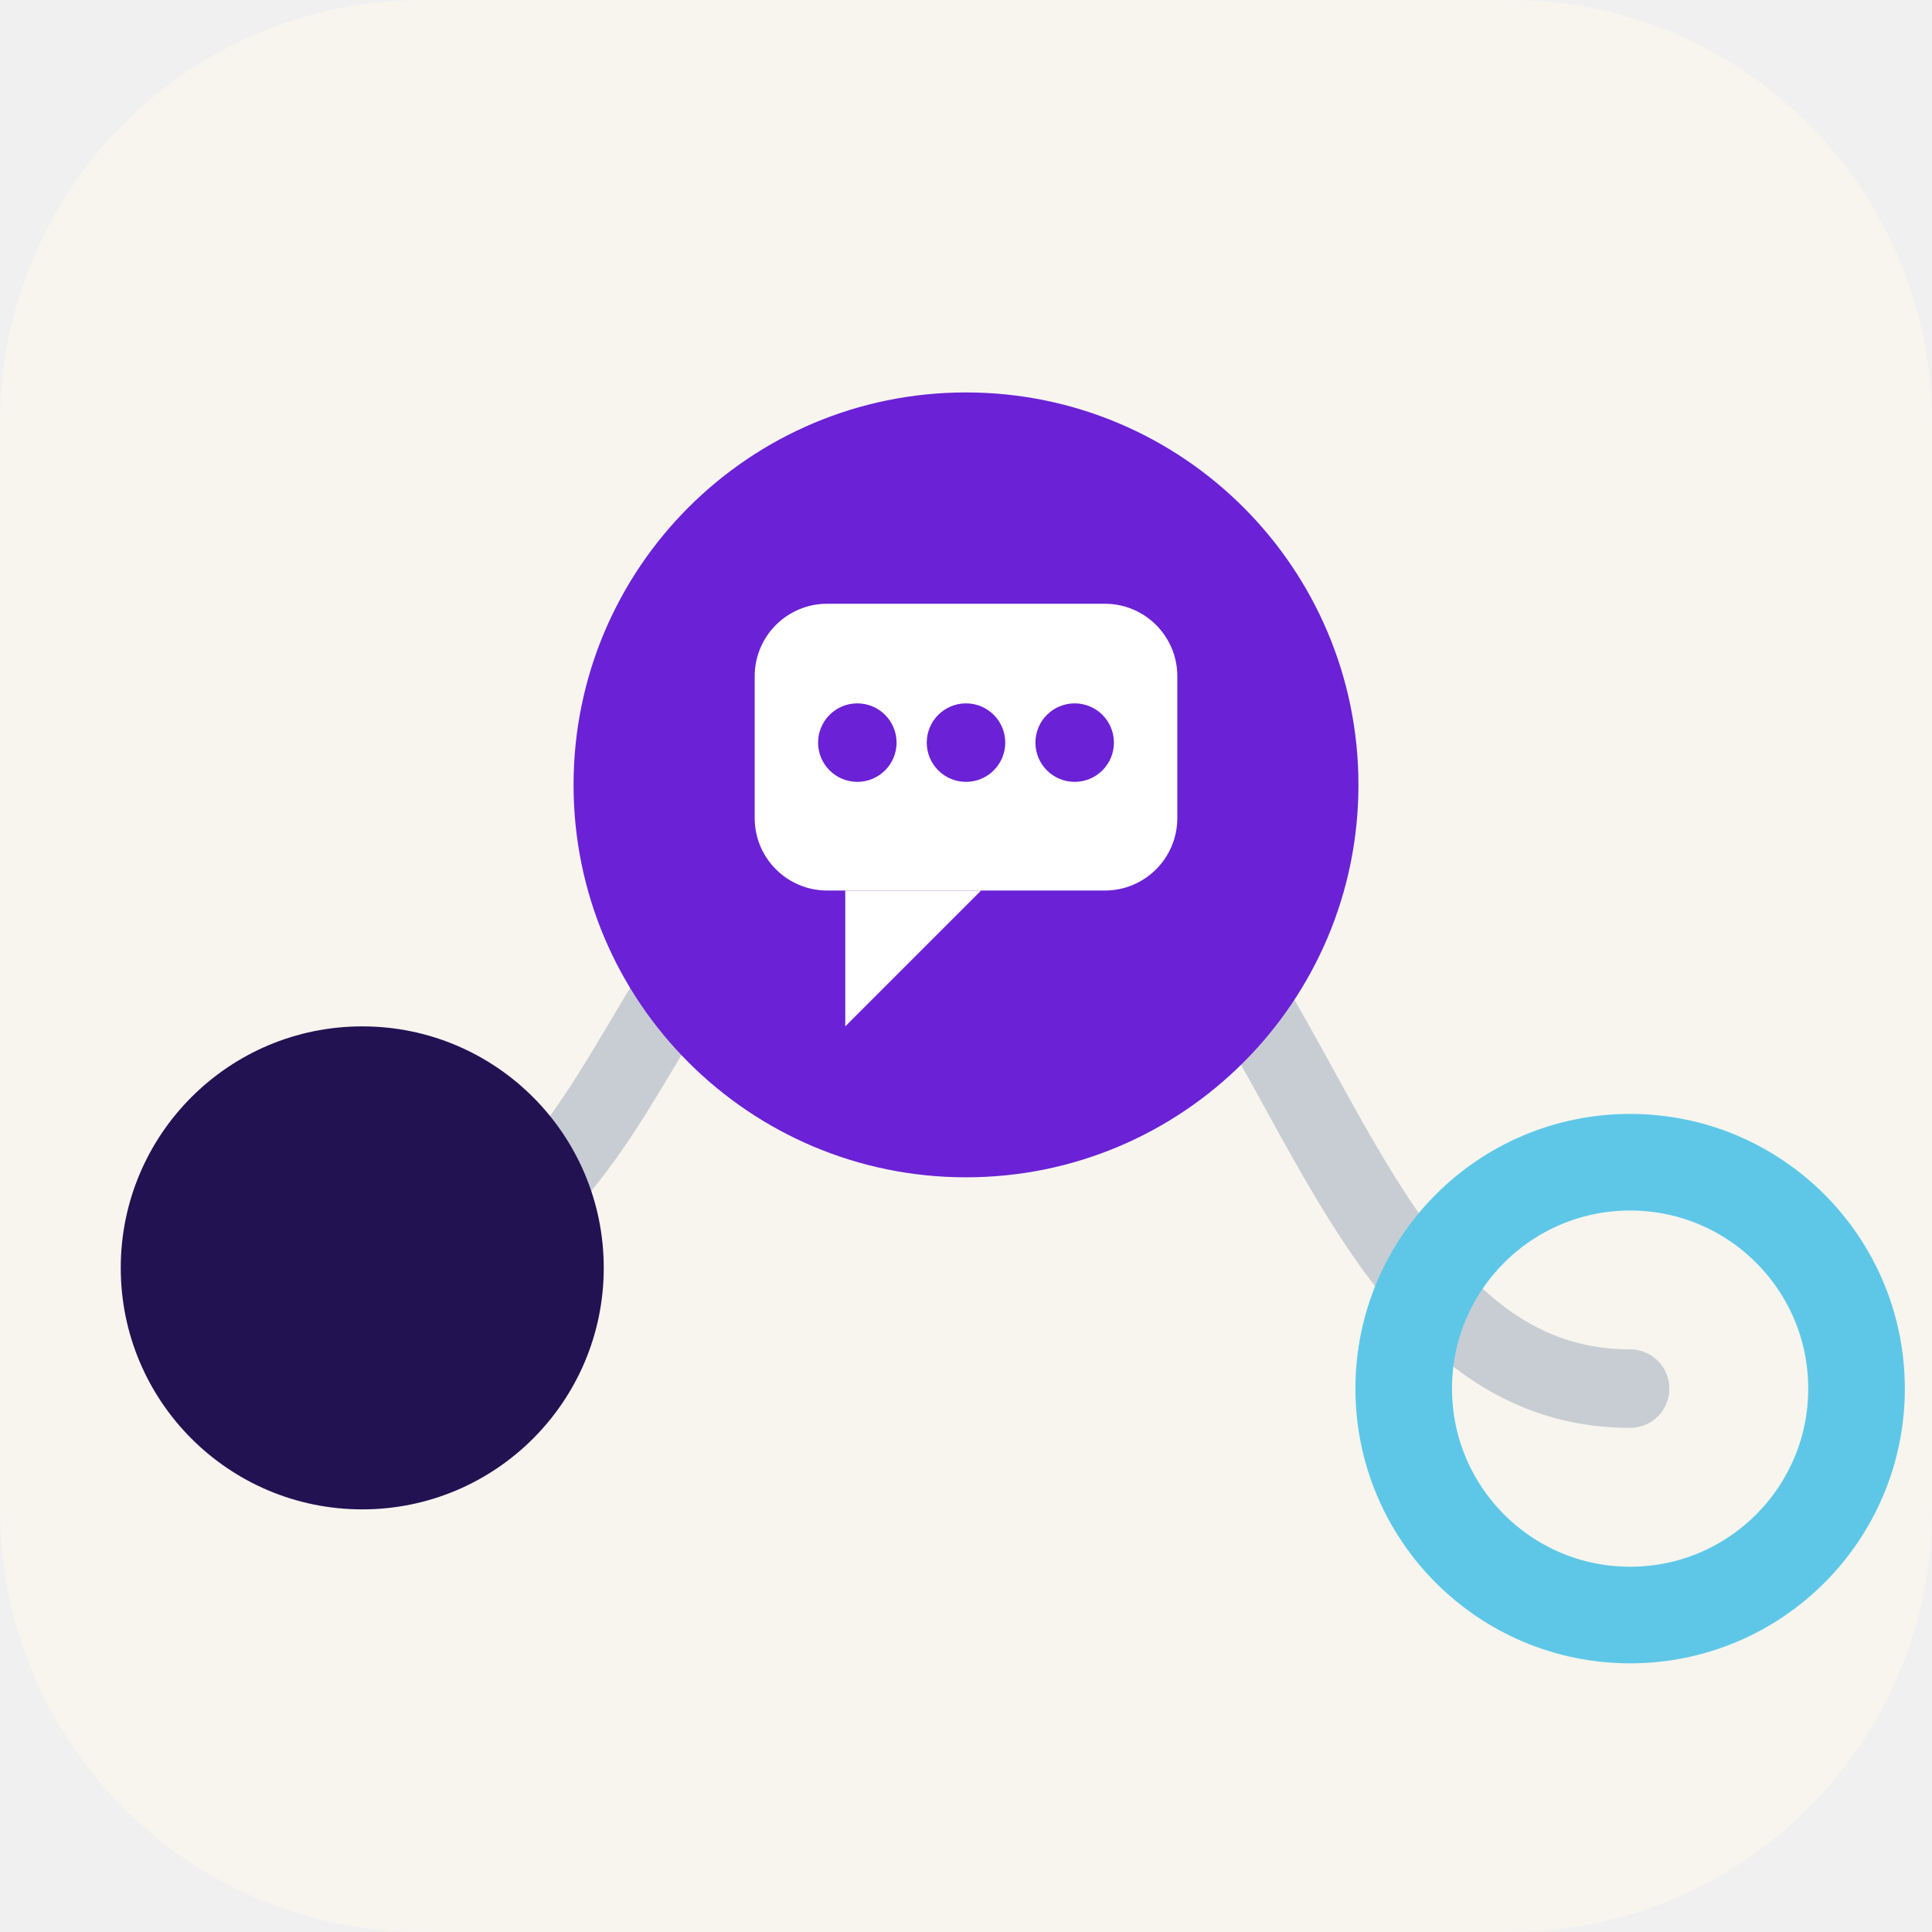
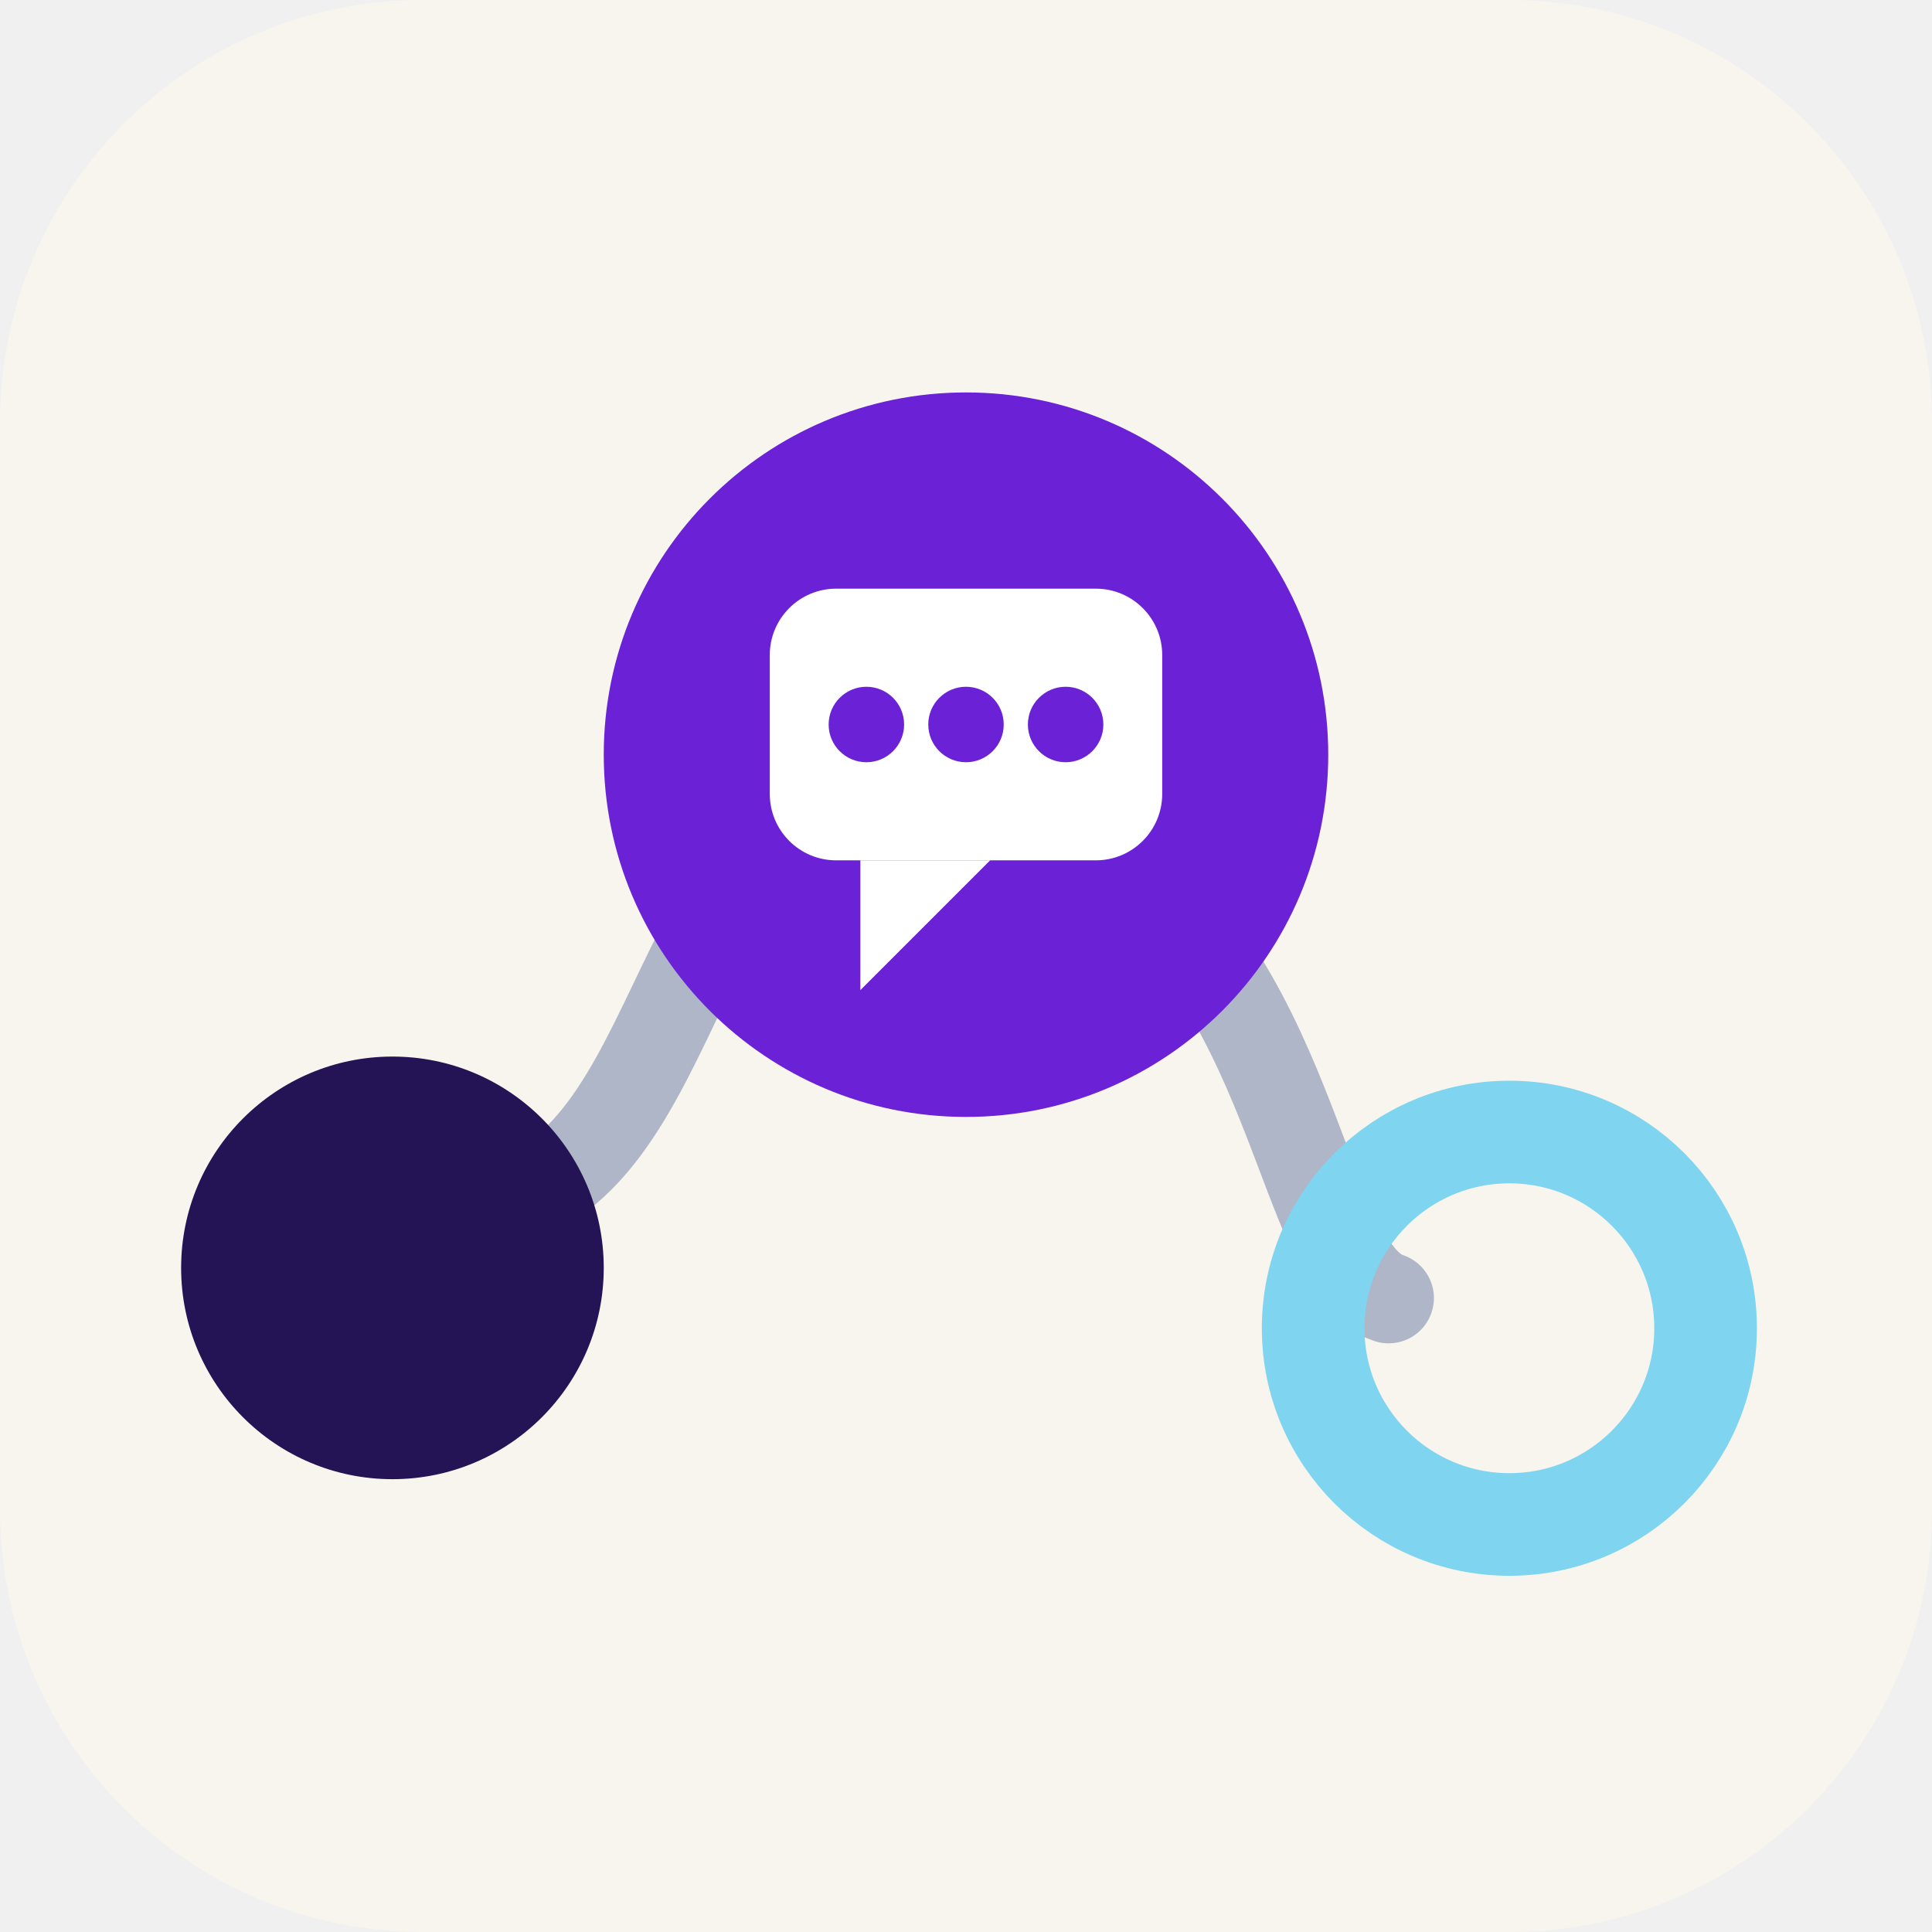
<svg xmlns="http://www.w3.org/2000/svg" viewBox="0 0 64 64">
  <rect width="64" height="64" rx="14" fill="#f7f5ee" />
-   <path d="M12 42 C22 42 21 26 32 26 S43 46 54 46" fill="none" stroke="#9aa6b8" stroke-opacity=".5" stroke-width="2.6" stroke-linecap="round" />
-   <circle cx="12" cy="42" r="8" fill="#221252" />
-   <circle cx="54" cy="46" r="7.5" fill="none" stroke="#5ec7e8" stroke-width="3.2" />
-   <circle cx="32" cy="26" r="13" fill="#6b21d6" />
-   <rect x="25" y="20" width="14" height="9.5" rx="2.4" fill="#fff" />
-   <path d="M28 29.5 L28 34 L32.5 29.5 Z" fill="#fff" />
-   <circle cx="28.4" cy="24.6" r="1.3" fill="#6b21d6" />
-   <circle cx="32" cy="24.6" r="1.3" fill="#6b21d6" />
-   <circle cx="35.6" cy="24.6" r="1.3" fill="#6b21d6" />
+   <g fill="none" stroke="#aeb6c8" stroke-linecap="round" stroke-width="3">
+     <path d="M16 40 C23 39 22 26 30 26" />
+     <path d="M36 28 C43 32 43 42 46 43" />
+   </g>
+   <circle cx="13" cy="42" r="7" fill="#241456" />
+   <circle cx="50" cy="44" r="6.5" fill="none" stroke="#7fd4ef" stroke-width="3.4" />
+   <circle cx="32" cy="25" r="12" fill="#6b21d6" />
+   <g fill="#fff">
+     <rect x="25.5" y="19.5" width="13" height="9" rx="2.2" />
+     <path d="M28.5 28.5 L28.5 32.8 L32.8 28.5 Z" />
+   </g>
+   <g fill="#6b21d6">
+     <circle cx="28.7" cy="24" r="1.25" />
+     <circle cx="32" cy="24" r="1.25" />
+     <circle cx="35.3" cy="24" r="1.25" />
+   </g>
</svg>
